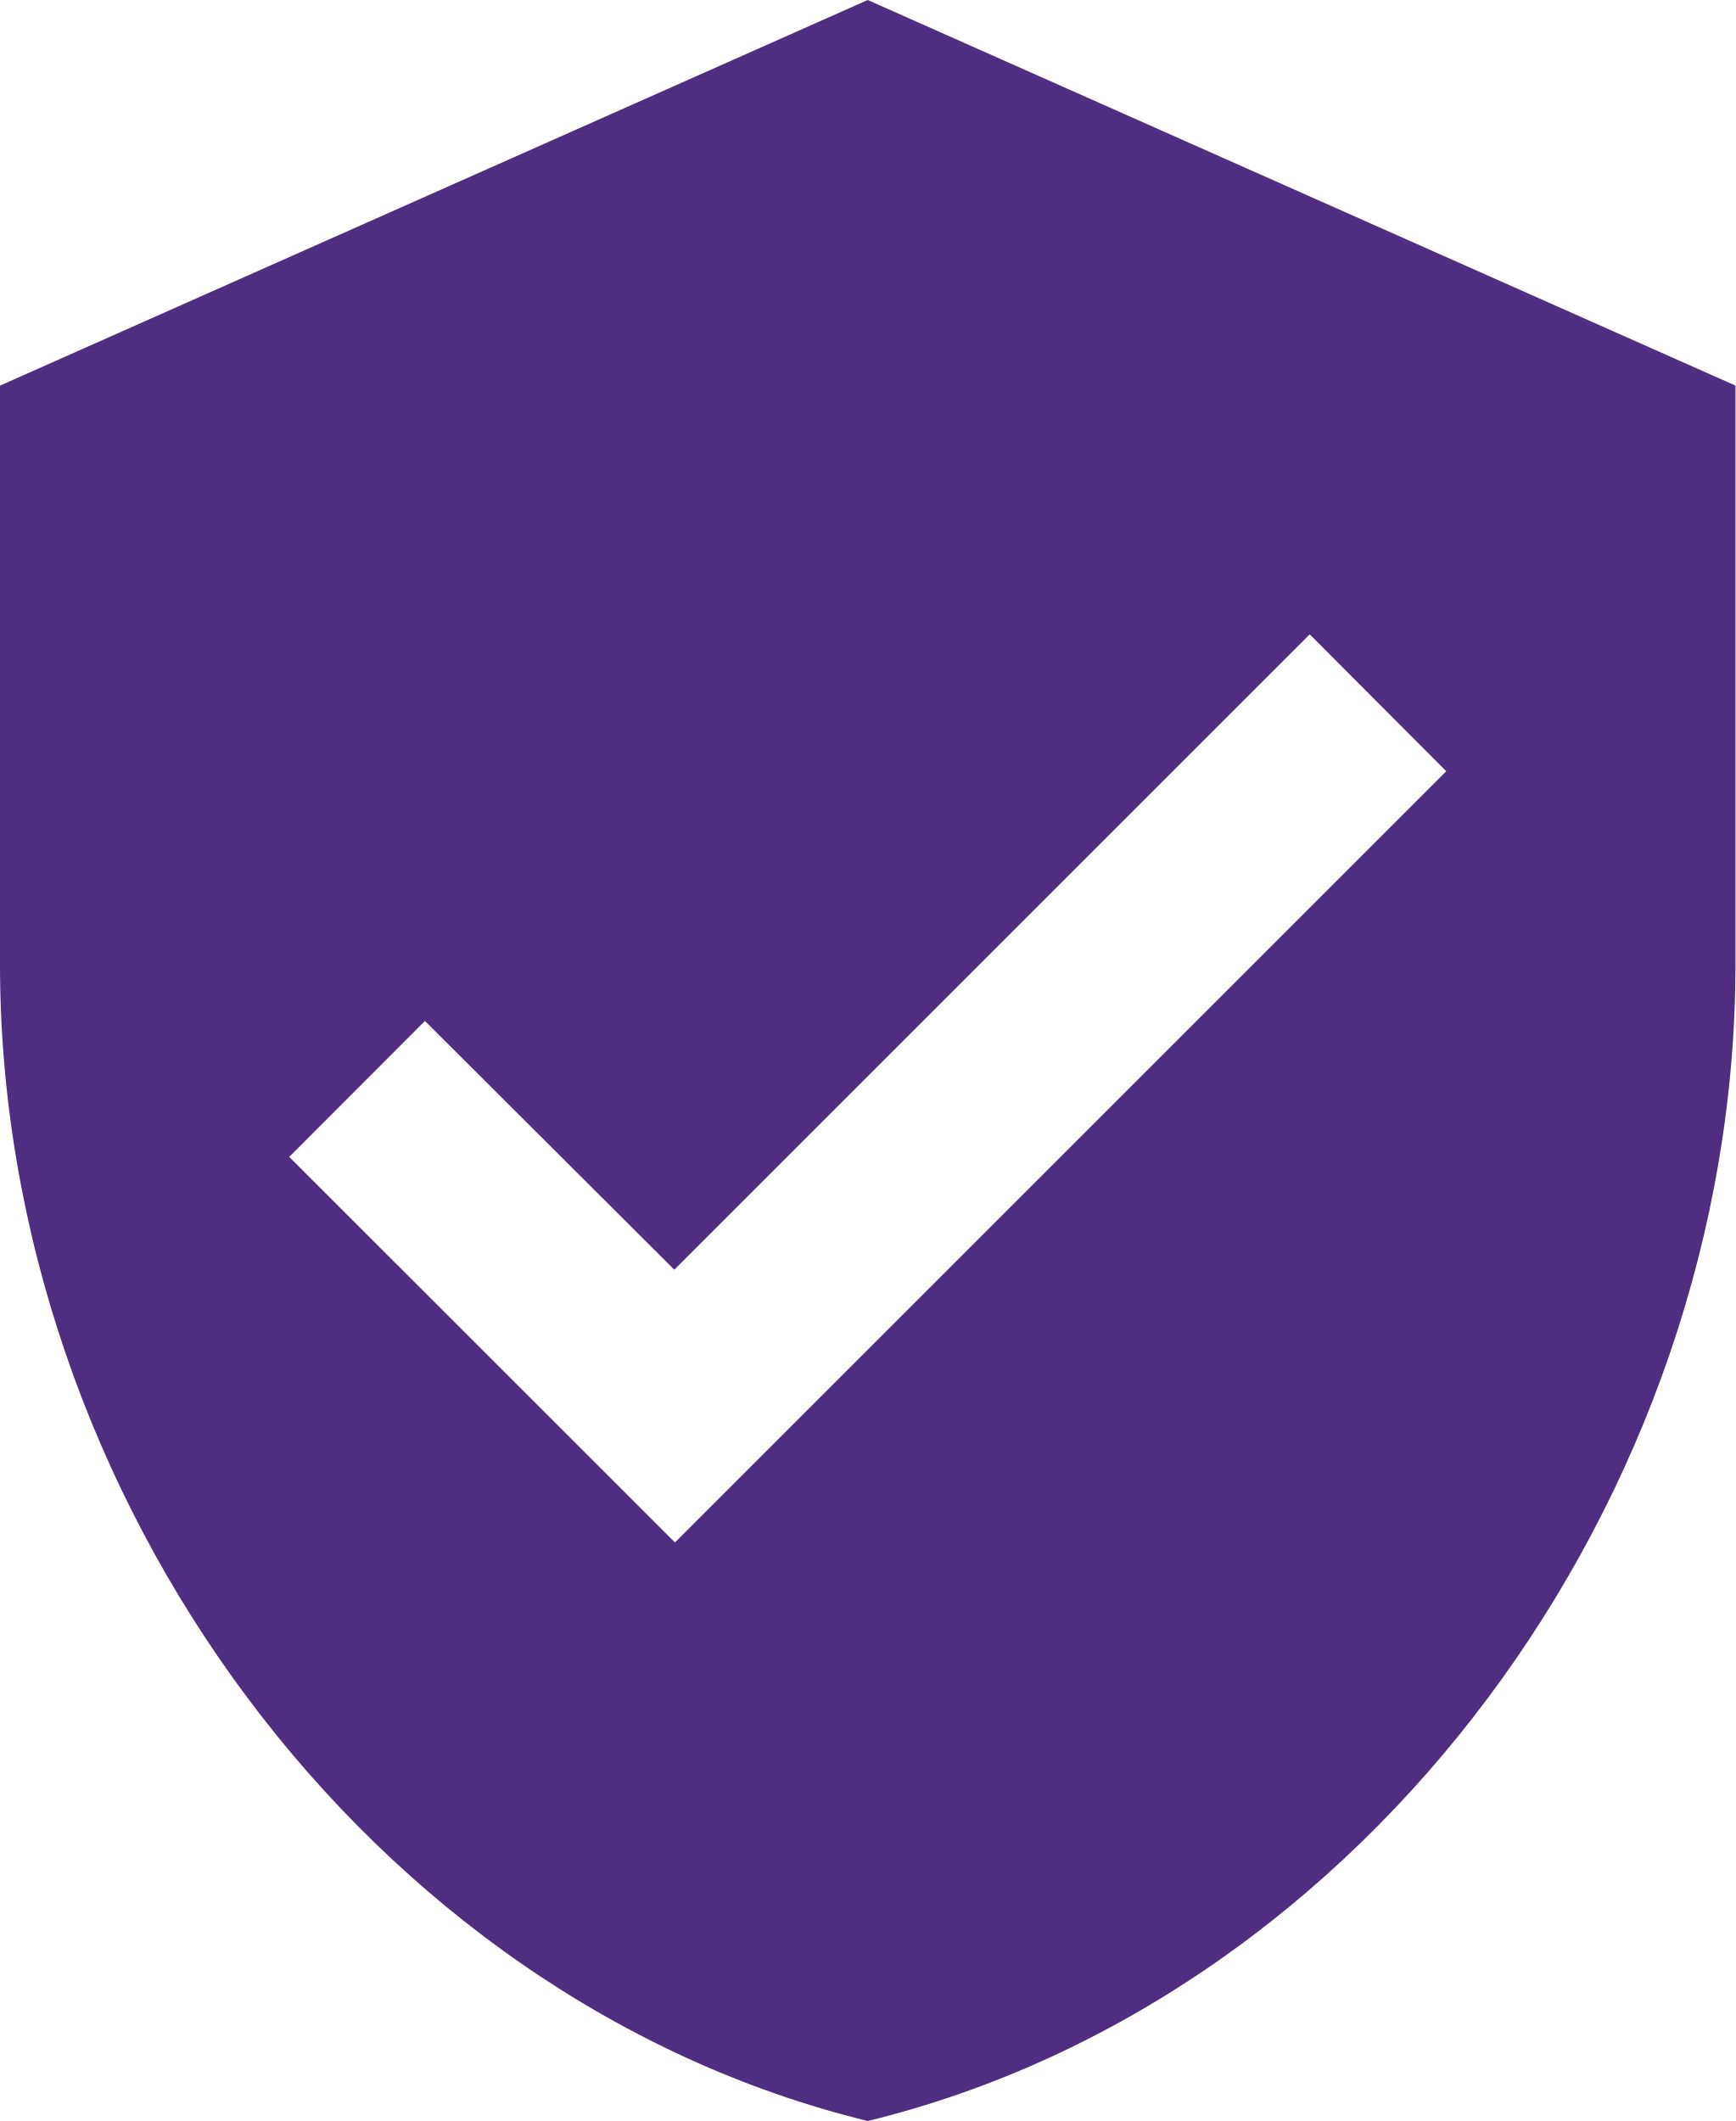
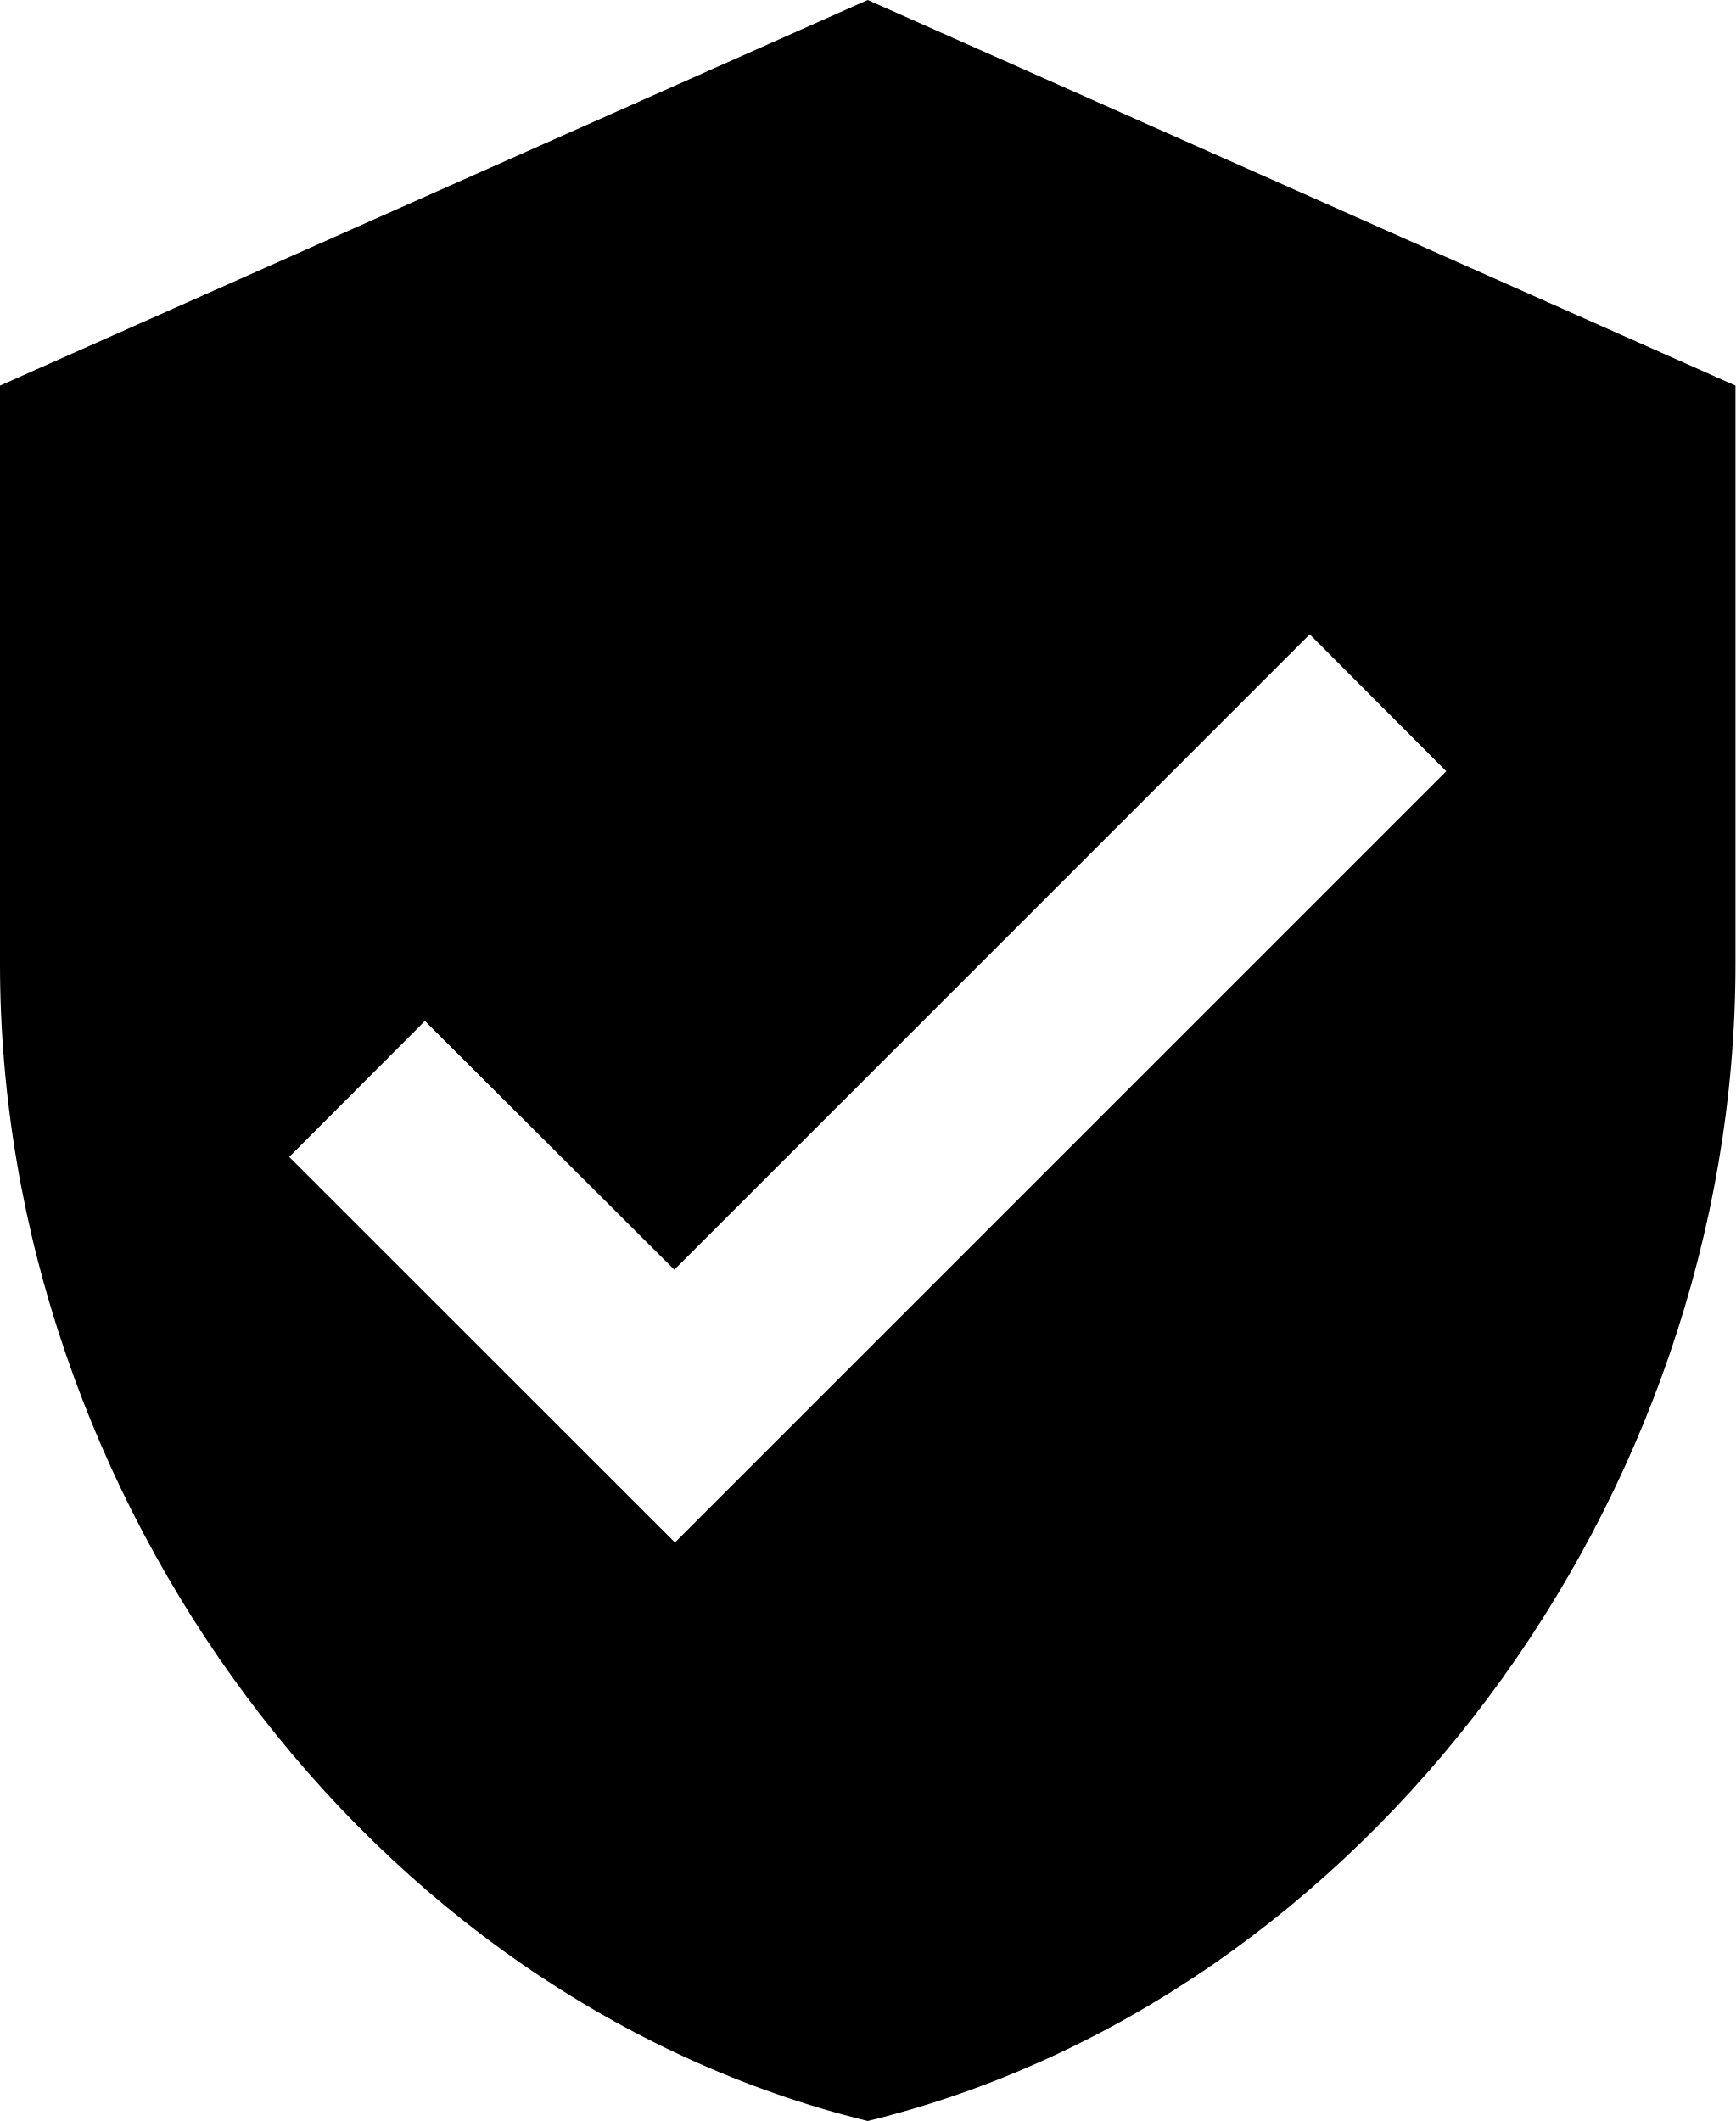
<svg xmlns="http://www.w3.org/2000/svg" width="18.788" height="22.964" viewBox="0 0 18.788 22.964">
-   <path id="ic_verified_user_24px" d="M12.394,1,3,5.175v6.263c0,5.793,4.008,11.21,9.394,12.526,5.386-1.315,9.394-6.733,9.394-12.526V5.175ZM10.307,17.7,6.131,13.526,7.6,12.054l2.7,2.693,6.879-6.879L18.657,9.35Z" transform="translate(-3 -1)" fill="#4f2d80" />
+   <path id="ic_verified_user_24px" d="M12.394,1,3,5.175v6.263c0,5.793,4.008,11.21,9.394,12.526,5.386-1.315,9.394-6.733,9.394-12.526V5.175ZM10.307,17.7,6.131,13.526,7.6,12.054l2.7,2.693,6.879-6.879L18.657,9.35Z" transform="translate(-3 -1)" fill="currentColor" />
</svg>
